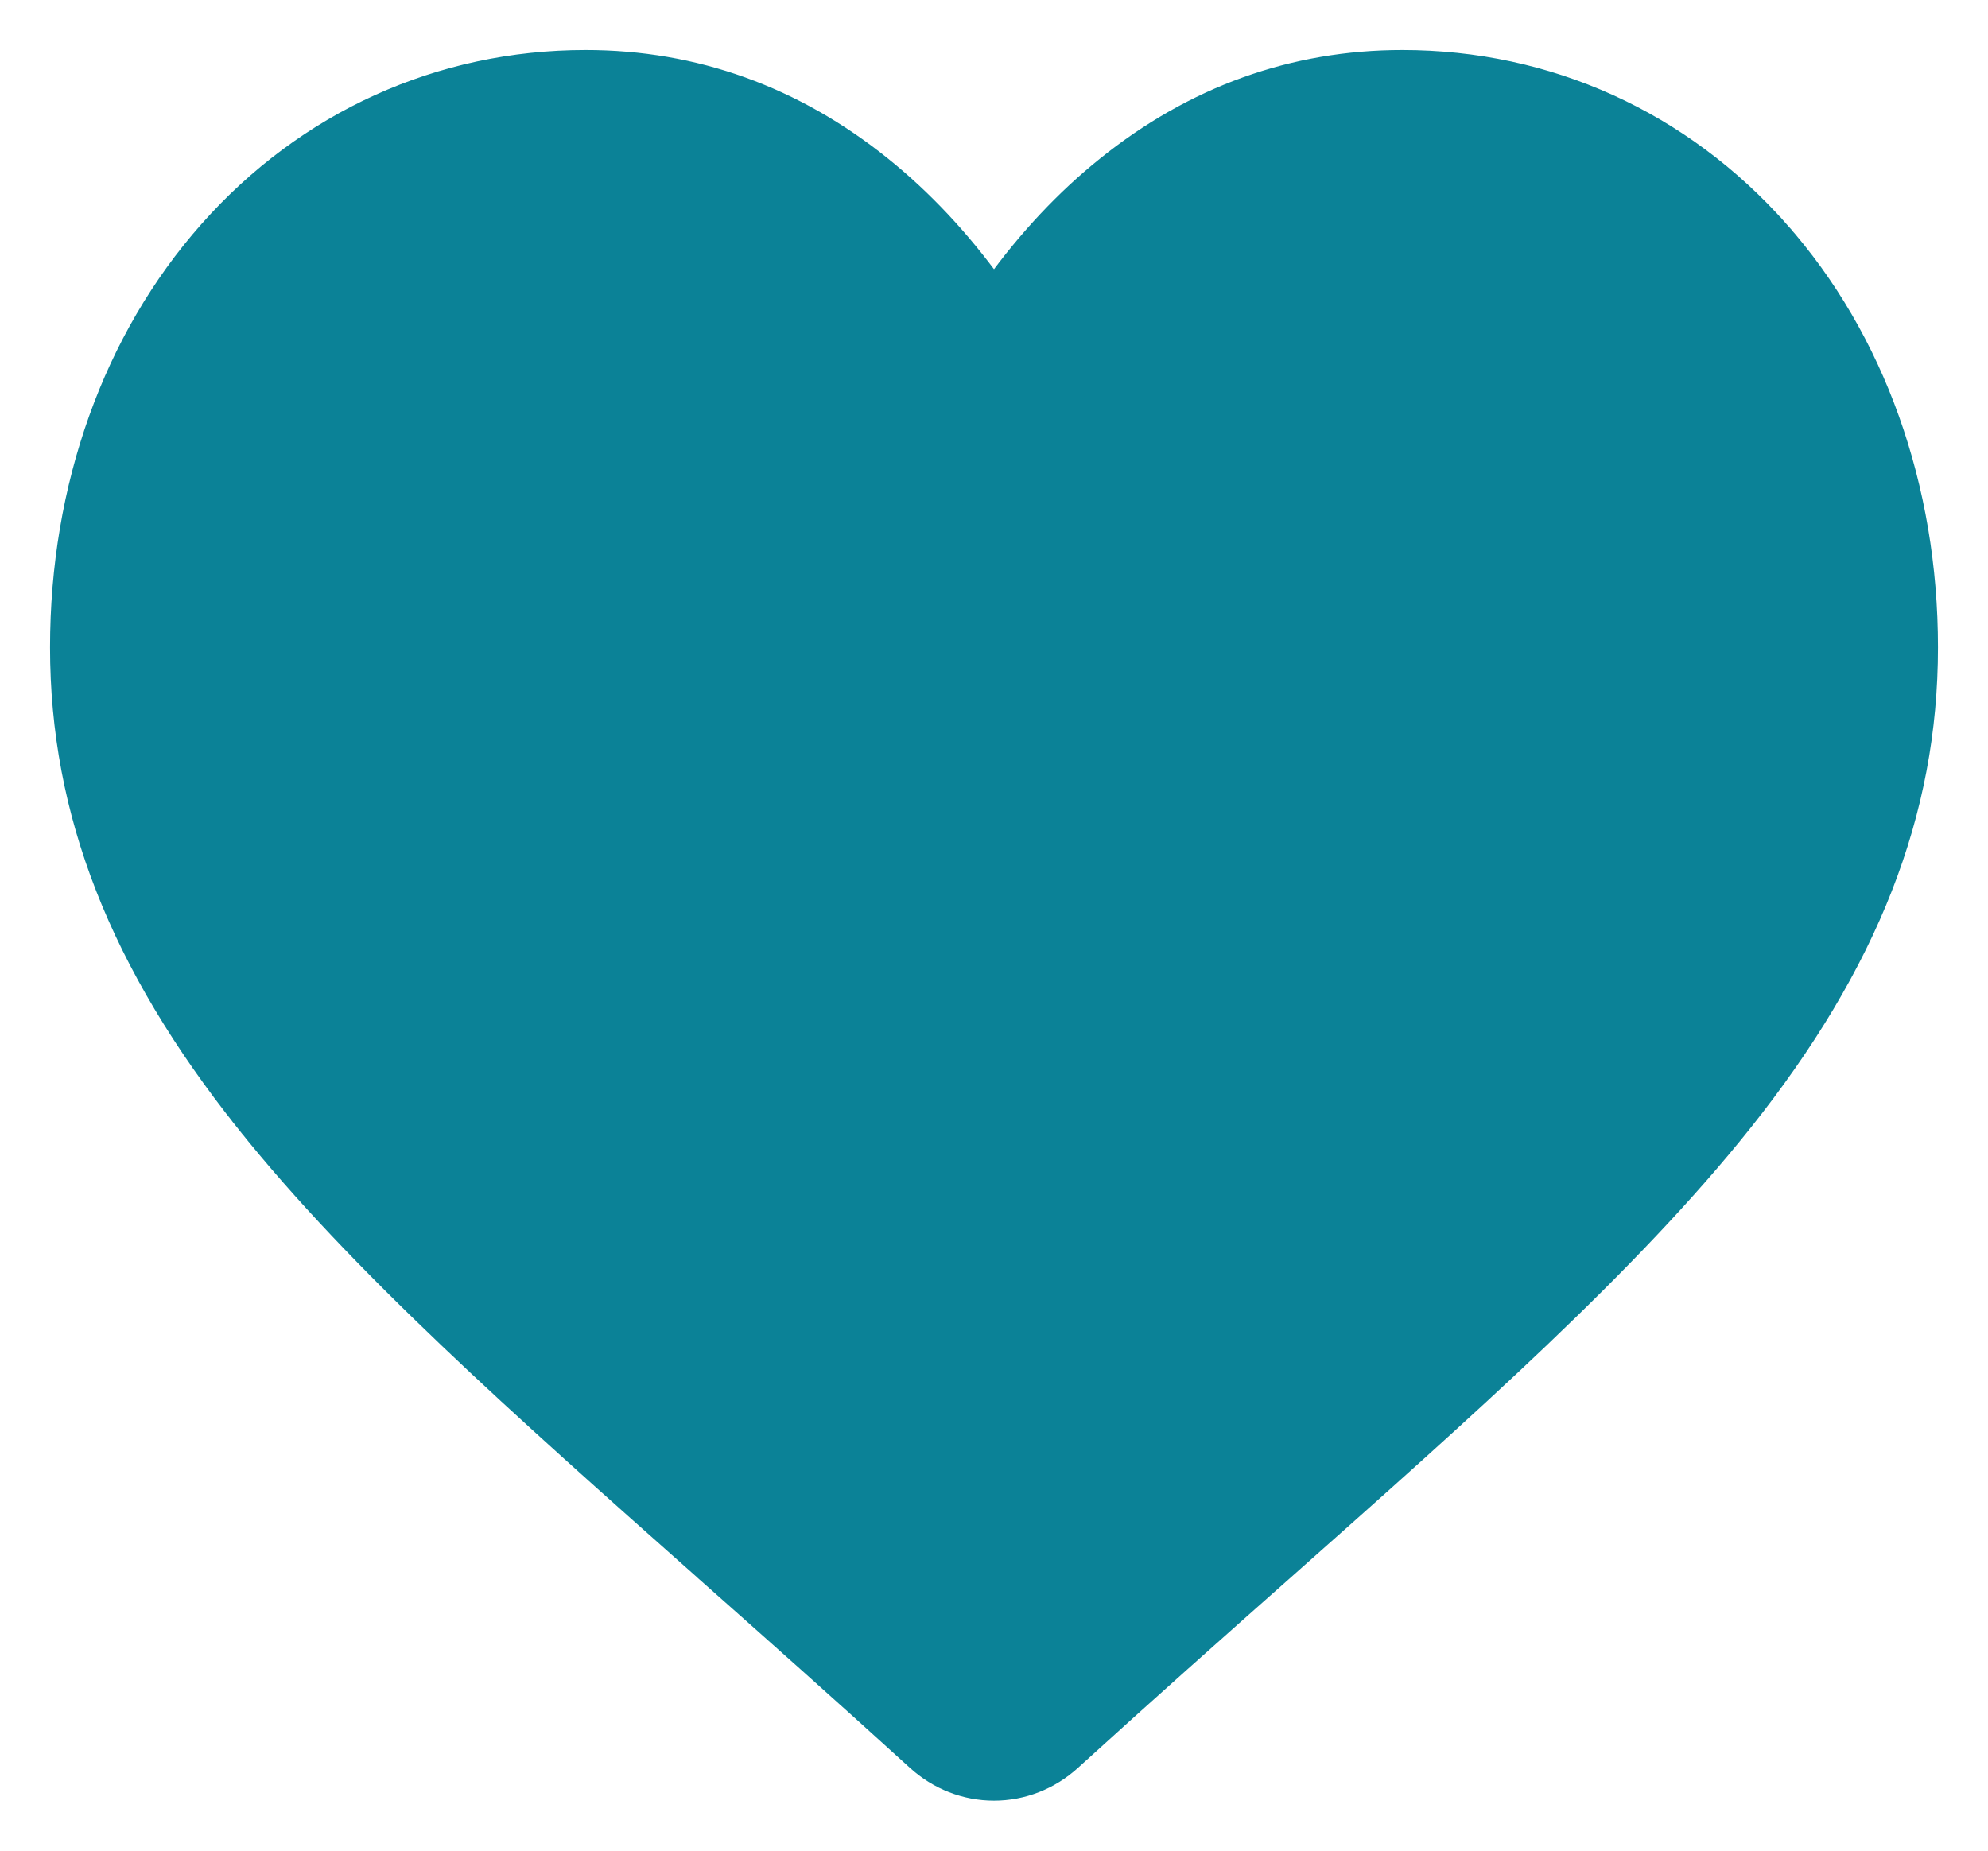
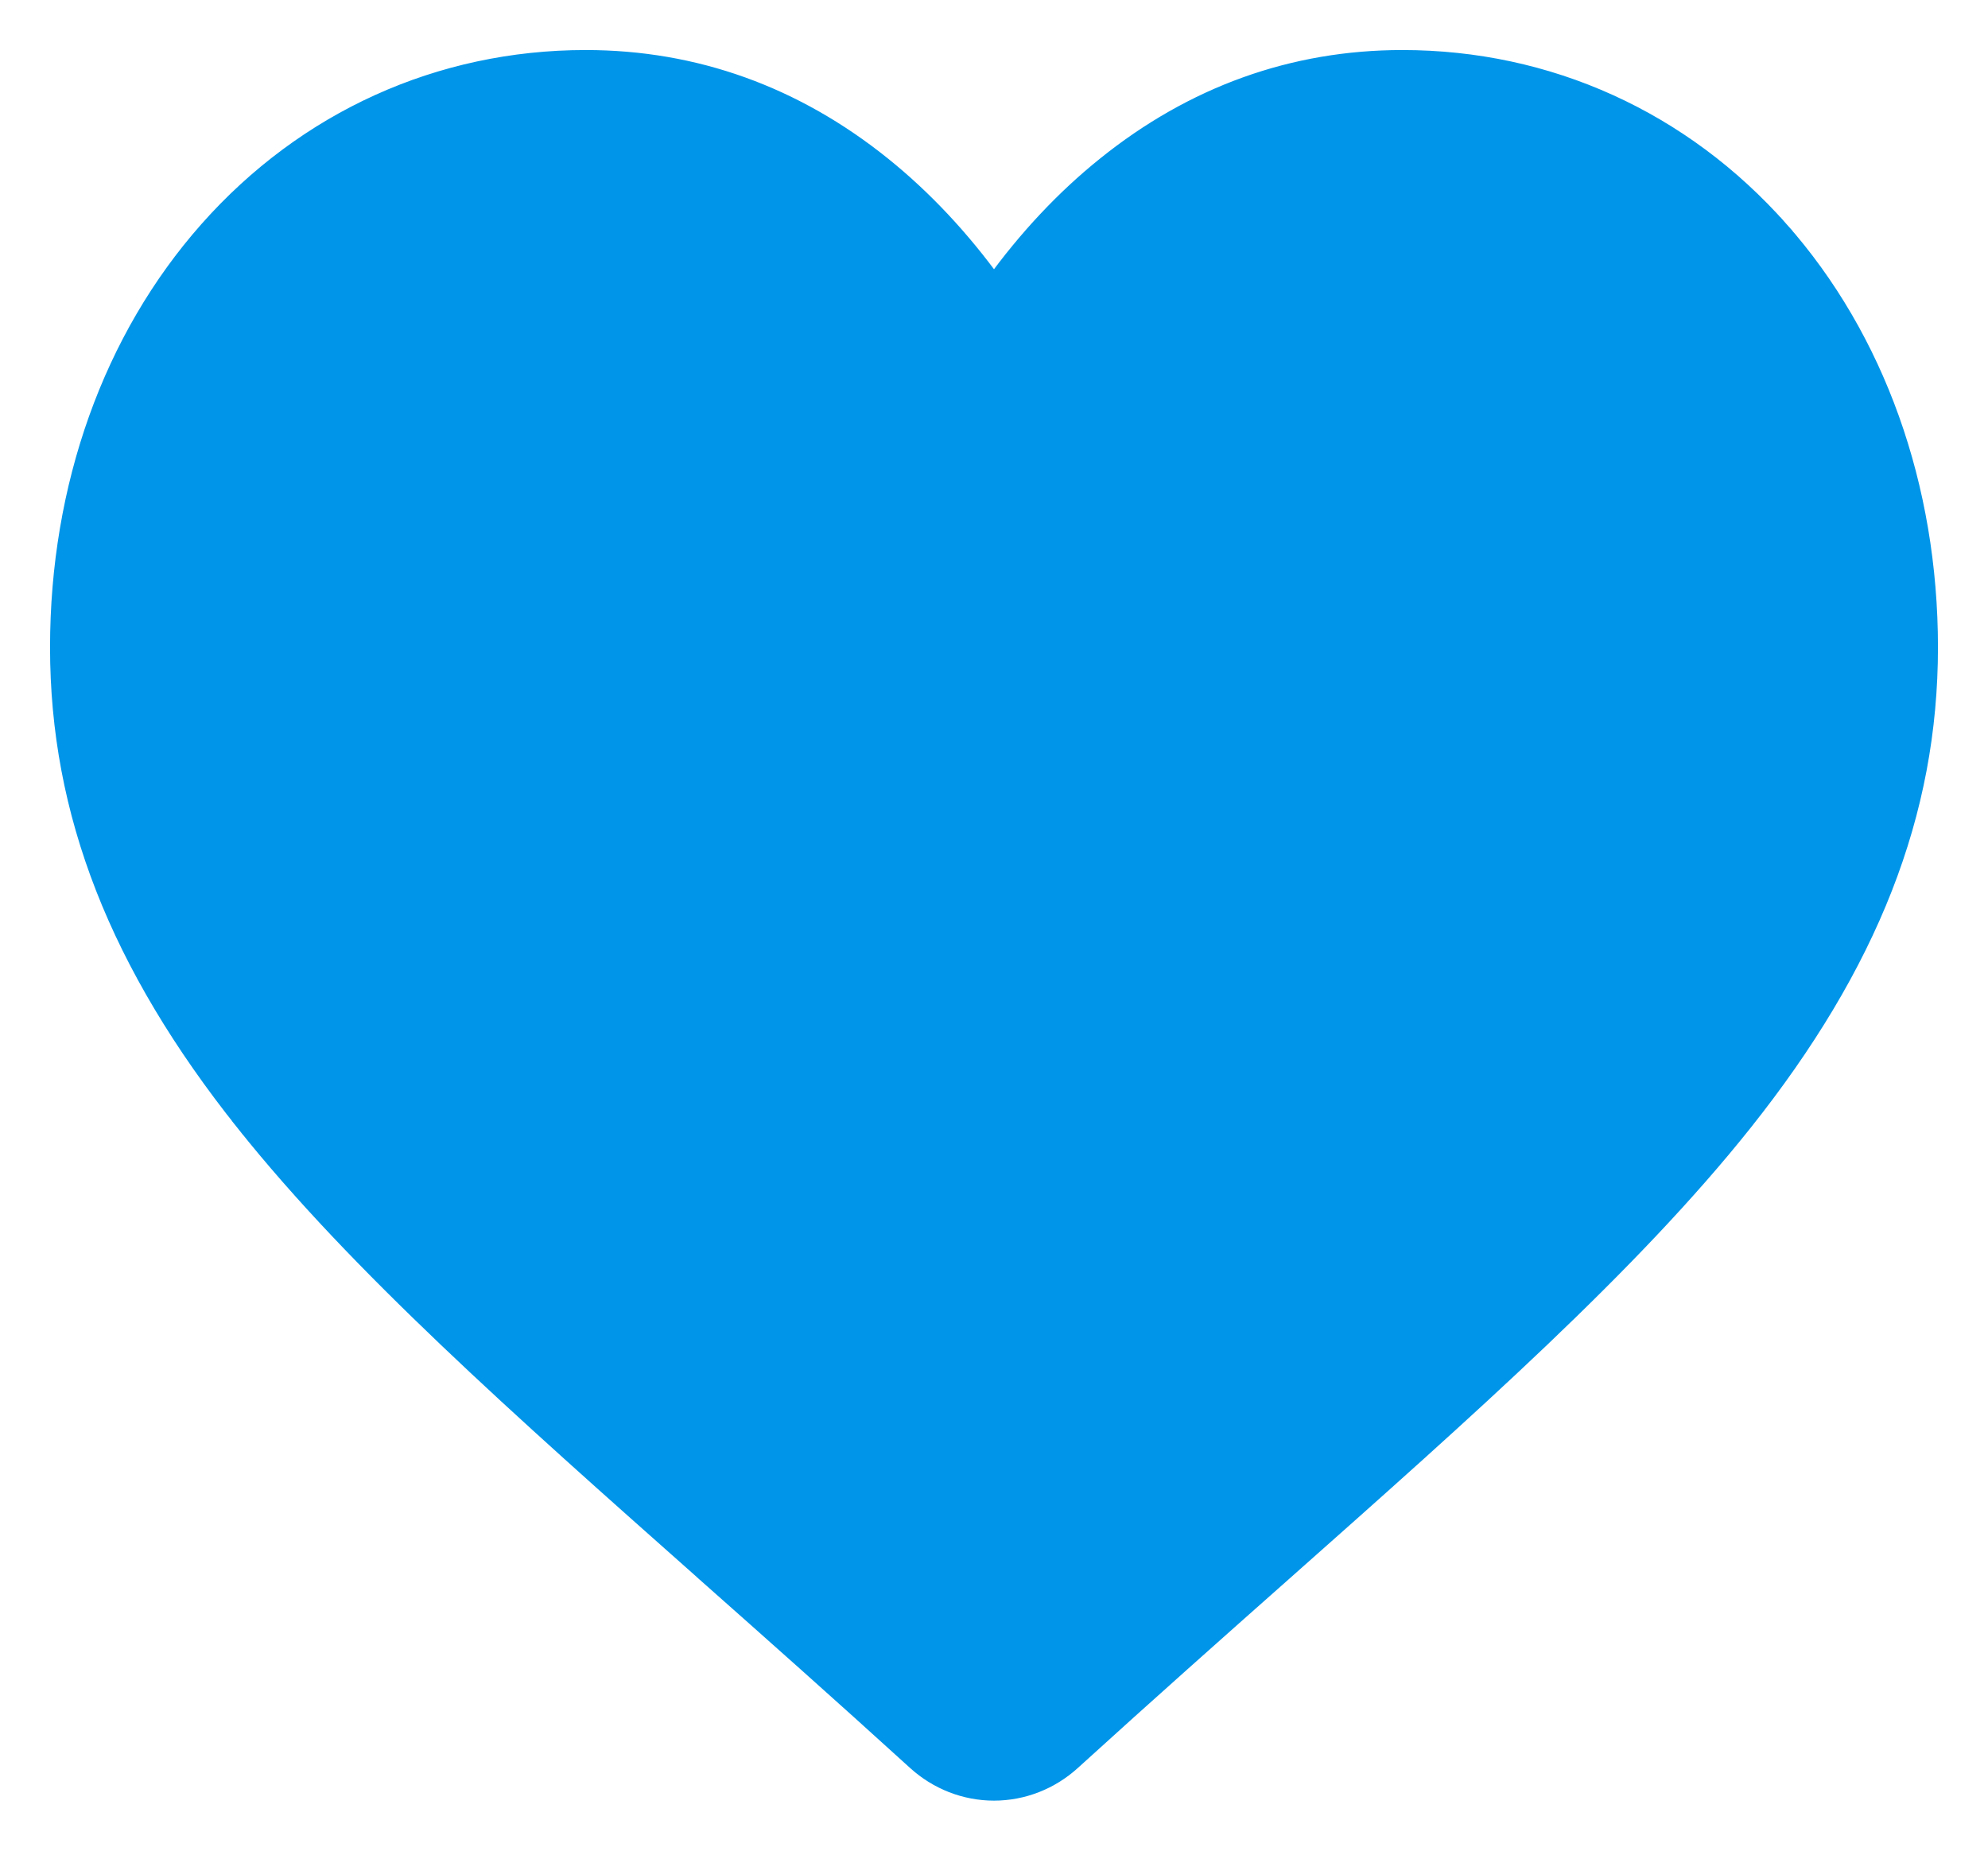
<svg xmlns="http://www.w3.org/2000/svg" width="29" height="27" viewBox="0 0 29 27" fill="none">
-   <path d="M15.358 6.024L15.475 6.091C15.824 5.481 16.418 4.615 17.267 3.931L15.358 6.024ZM15.358 6.024L15.475 6.091C15.269 6.449 14.905 6.666 14.5 6.666C14.095 6.666 13.731 6.449 13.525 6.091L13.525 6.091C13.176 5.481 12.582 4.615 11.733 3.931C10.783 3.167 9.71 2.781 8.543 2.781C6.943 2.781 5.475 3.445 4.406 4.652C3.319 5.878 2.716 7.579 2.716 9.445C2.716 11.405 3.414 13.164 5.001 15.157L4.899 15.238M15.358 6.024L4.899 15.238M4.899 15.238L5.001 15.157C6.539 17.088 8.829 19.12 11.496 21.485C11.496 21.485 11.496 21.485 11.497 21.486L11.5 21.489L11.502 21.49C12.407 22.293 13.431 23.201 14.498 24.171C15.571 23.2 16.596 22.29 17.504 21.485C20.171 19.12 22.461 17.088 23.999 15.157C25.586 13.164 26.284 11.405 26.284 9.445C26.284 7.579 25.681 5.878 24.594 4.652C23.525 3.445 22.057 2.781 20.457 2.781C19.29 2.781 18.217 3.167 17.267 3.931L4.899 15.238ZM10.296 22.944L10.296 22.945C11.224 23.767 12.275 24.7 13.365 25.692C13.678 25.977 14.081 26.135 14.5 26.135C14.918 26.135 15.321 25.977 15.634 25.692C16.727 24.698 17.779 23.764 18.709 22.94L18.709 22.94L18.717 22.933C21.431 20.526 23.786 18.437 25.428 16.375C27.269 14.063 28.135 11.858 28.135 9.445C28.135 7.107 27.365 4.944 25.959 3.357L25.858 3.447L25.959 3.357C24.536 1.751 22.582 0.865 20.457 0.865C18.867 0.865 17.41 1.389 16.131 2.419C15.531 2.901 14.986 3.483 14.5 4.155C14.014 3.483 13.469 2.901 12.87 2.419L12.87 2.419C11.59 1.389 10.133 0.865 8.543 0.865C6.418 0.865 4.464 1.751 3.041 3.357L3.041 3.357C1.635 4.944 0.865 7.107 0.865 9.445C0.865 11.858 1.731 14.063 3.572 16.375L3.678 16.291L3.572 16.375C5.214 18.437 7.571 20.527 10.286 22.935L10.291 22.939L10.292 22.94L10.296 22.944Z" fill="#0B8297" stroke="#0B8297" stroke-width="0.27" />
+   <path d="M15.358 6.024L15.475 6.091C15.824 5.481 16.418 4.615 17.267 3.931L15.358 6.024ZM15.358 6.024L15.475 6.091C15.269 6.449 14.905 6.666 14.5 6.666C14.095 6.666 13.731 6.449 13.525 6.091L13.525 6.091C13.176 5.481 12.582 4.615 11.733 3.931C10.783 3.167 9.71 2.781 8.543 2.781C6.943 2.781 5.475 3.445 4.406 4.652C3.319 5.878 2.716 7.579 2.716 9.445C2.716 11.405 3.414 13.164 5.001 15.157L4.899 15.238M15.358 6.024L4.899 15.238M4.899 15.238L5.001 15.157C6.539 17.088 8.829 19.12 11.496 21.485C11.496 21.485 11.496 21.485 11.497 21.486L11.5 21.489L11.502 21.49C12.407 22.293 13.431 23.201 14.498 24.171C15.571 23.2 16.596 22.29 17.504 21.485C20.171 19.12 22.461 17.088 23.999 15.157C25.586 13.164 26.284 11.405 26.284 9.445C26.284 7.579 25.681 5.878 24.594 4.652C23.525 3.445 22.057 2.781 20.457 2.781C19.29 2.781 18.217 3.167 17.267 3.931L4.899 15.238ZM10.296 22.944L10.296 22.945C11.224 23.767 12.275 24.7 13.365 25.692C13.678 25.977 14.081 26.135 14.5 26.135C14.918 26.135 15.321 25.977 15.634 25.692C16.727 24.698 17.779 23.764 18.709 22.94L18.709 22.94L18.717 22.933C21.431 20.526 23.786 18.437 25.428 16.375C27.269 14.063 28.135 11.858 28.135 9.445C28.135 7.107 27.365 4.944 25.959 3.357L25.858 3.447L25.959 3.357C24.536 1.751 22.582 0.865 20.457 0.865C18.867 0.865 17.41 1.389 16.131 2.419C15.531 2.901 14.986 3.483 14.5 4.155C14.014 3.483 13.469 2.901 12.87 2.419L12.87 2.419C11.59 1.389 10.133 0.865 8.543 0.865C6.418 0.865 4.464 1.751 3.041 3.357L3.041 3.357C1.635 4.944 0.865 7.107 0.865 9.445C0.865 11.858 1.731 14.063 3.572 16.375L3.678 16.291L3.572 16.375C5.214 18.437 7.571 20.527 10.286 22.935L10.291 22.939L10.292 22.94L10.296 22.944Z" fill="#0095E9" stroke="#0095E9" stroke-width="0.27" />
</svg>
